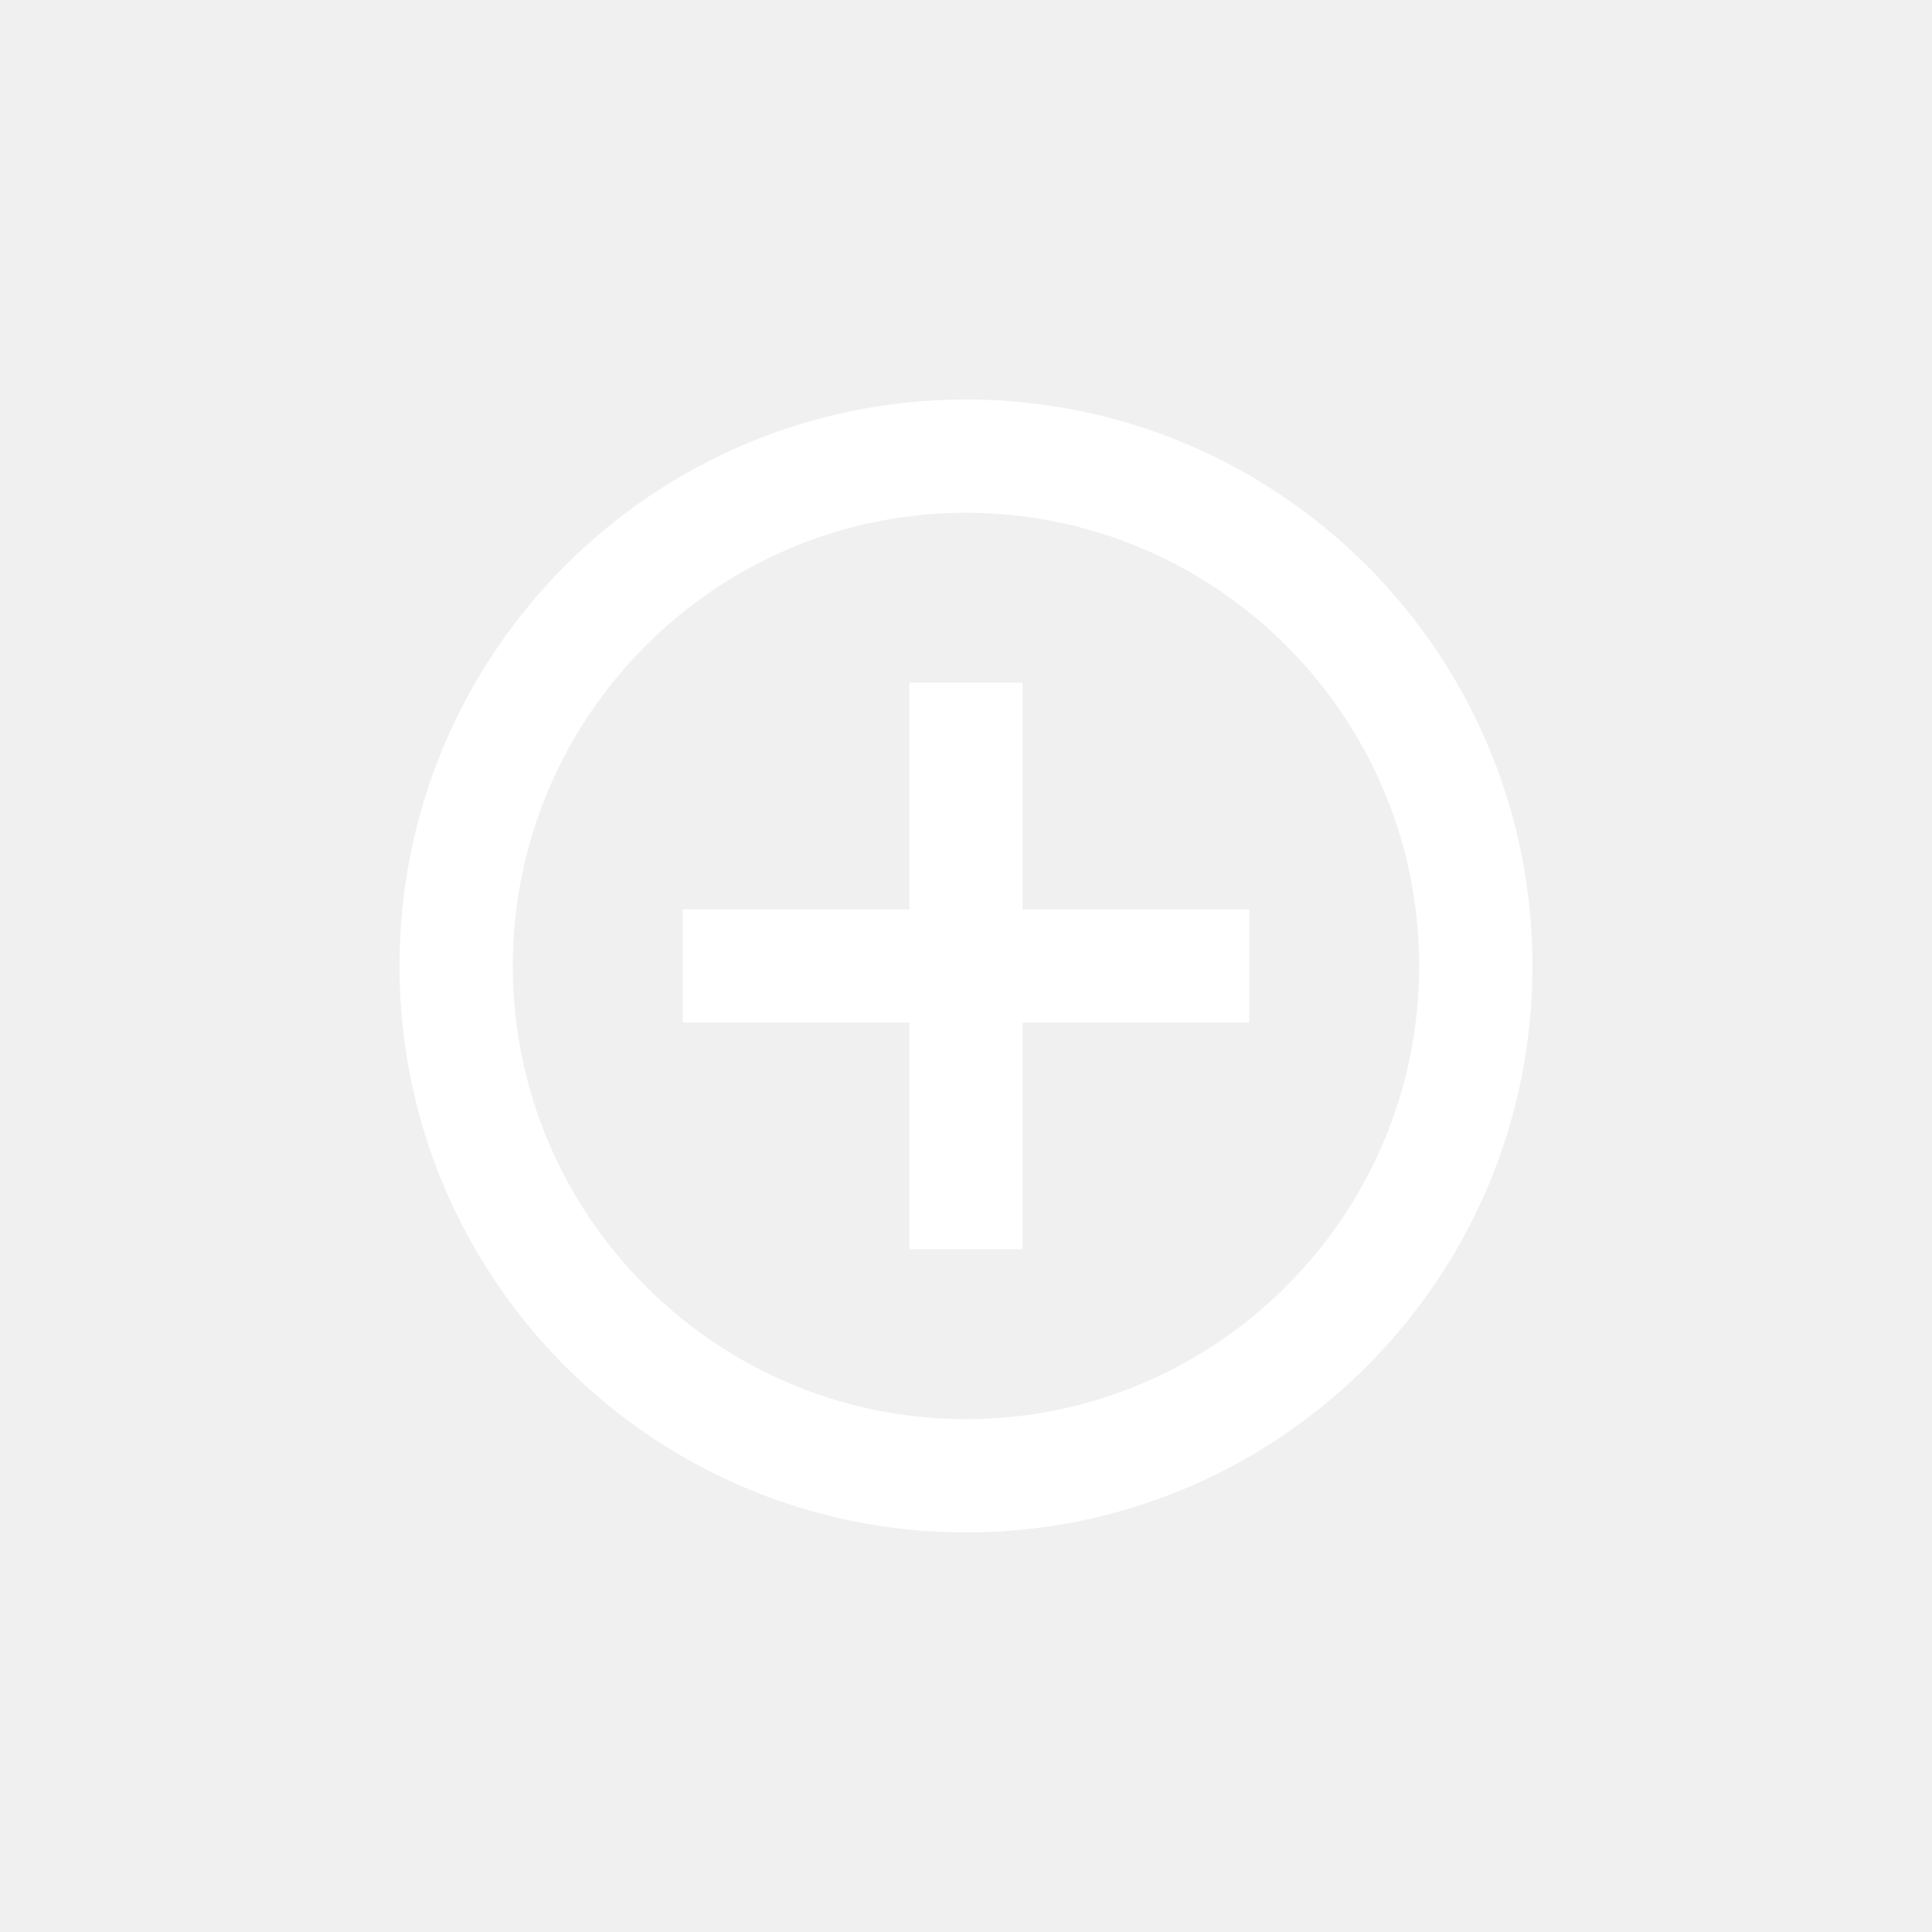
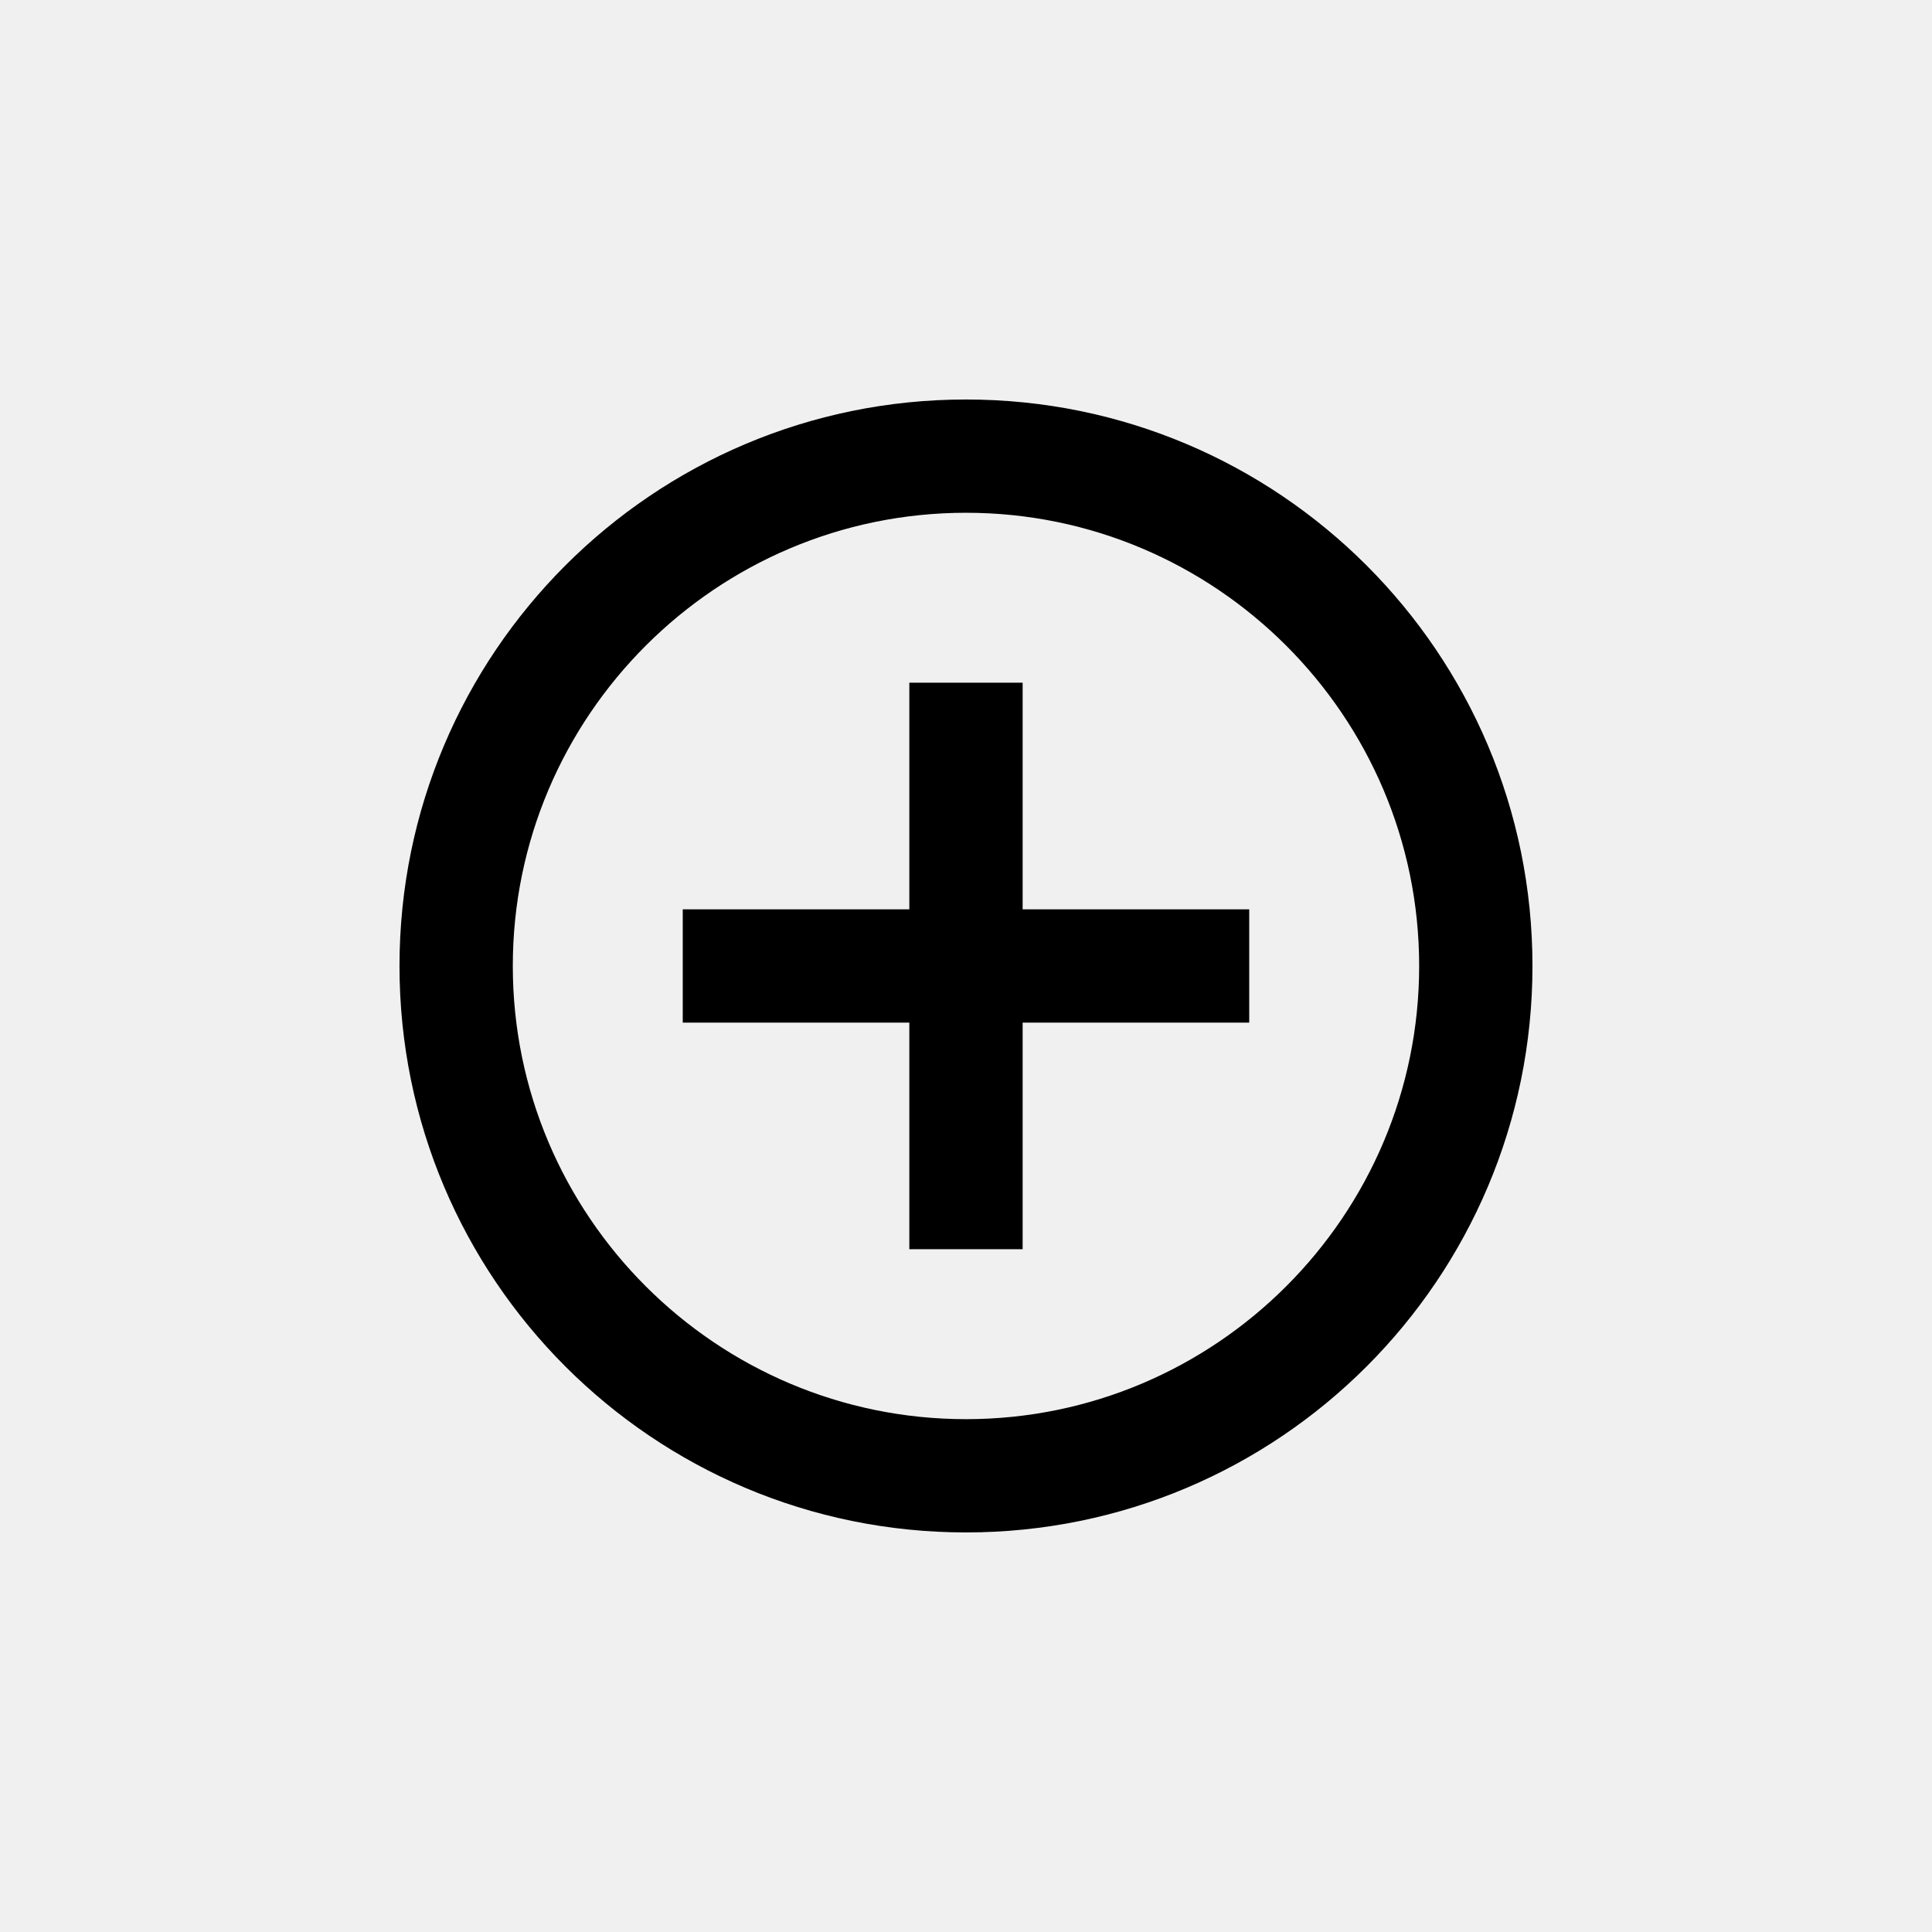
- <svg xmlns="http://www.w3.org/2000/svg" width="54" height="54" viewBox="0 0 54 54" fill="none">
+ <svg xmlns="http://www.w3.org/2000/svg" width="54" height="54" viewBox="0 0 54 54">
  <g clip-path="url(#clip0)">
-     <path d="M14.333 26.999C14.333 20.017 20.017 14.332 27 14.332C33.982 14.332 39.666 20.017 39.666 26.999C39.666 33.982 33.982 39.666 27 39.666C20.017 39.666 14.333 33.982 14.333 26.999ZM11.166 26.999C11.166 35.744 18.255 42.832 27 42.832C35.745 42.832 42.833 35.744 42.833 26.999C42.833 18.254 35.745 11.166 27 11.166C18.255 11.166 11.166 18.254 11.166 26.999ZM25.416 19.082V25.416H19.083V28.582H25.416V34.916H28.583V28.582H34.916V25.416H28.583V19.082H25.416Z" fill="white" />
+     <path d="M14.333 26.999C14.333 20.017 20.017 14.332 27 14.332C33.982 14.332 39.666 20.017 39.666 26.999C39.666 33.982 33.982 39.666 27 39.666C20.017 39.666 14.333 33.982 14.333 26.999ZM11.166 26.999C11.166 35.744 18.255 42.832 27 42.832C35.745 42.832 42.833 35.744 42.833 26.999C42.833 18.254 35.745 11.166 27 11.166C18.255 11.166 11.166 18.254 11.166 26.999ZM25.416 19.082V25.416H19.083V28.582H25.416V34.916H28.583V28.582H34.916V25.416H28.583V19.082H25.416Z" />
  </g>
  <defs>
    <clipPath id="clip0">
-       <rect x="0.13" y="27" width="38" height="38" transform="rotate(-45 0.129883 27)" fill="white" />
+       <rect x="0.13" y="27" width="38" height="38" transform="rotate(-45 0.129883 27)" />
    </clipPath>
  </defs>
</svg>
